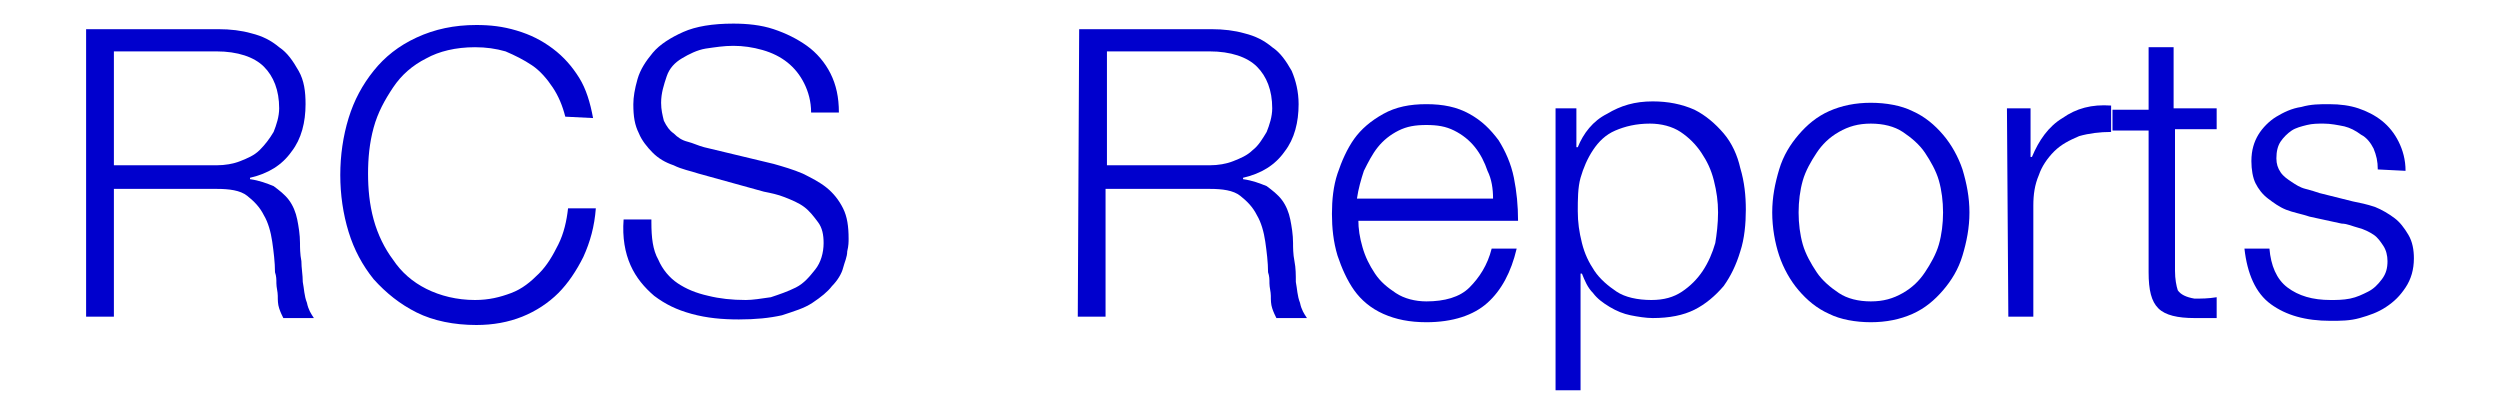
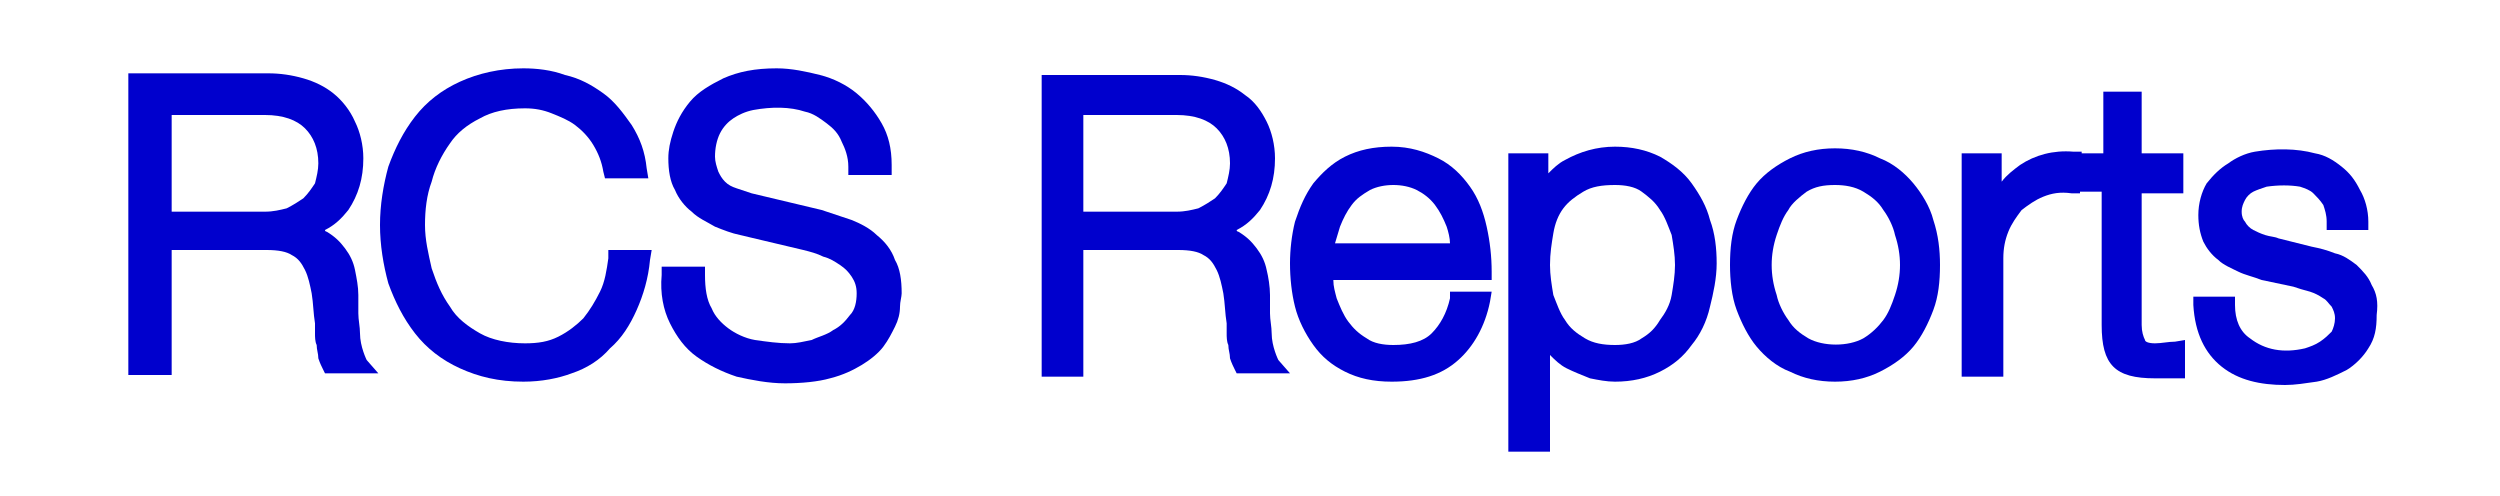
- <svg xmlns="http://www.w3.org/2000/svg" version="1.1" id="Layer_1" x="0px" y="0px" viewBox="0 0 180 29.7" style="enable-background:new 0 0 180 29.7;" xml:space="preserve">
+ <svg xmlns="http://www.w3.org/2000/svg" version="1.1" id="Layer_2" x="0px" y="0px" viewBox="0 0 150 29.7" style="enable-background:new 0 0 150 29.7;" xml:space="preserve">
  <style type="text/css">
	.st0{fill:#0000CD;}
- 	.st1{display:none;fill:#0000CD;}
</style>
-   <g id="XMLID_2_">
-     <path id="XMLID_3_" class="st0" d="M6.2,2.1h9.5c0.9,0,1.7,0.1,2.4,0.3c0.8,0.2,1.4,0.5,2,1c0.6,0.4,1,1,1.4,1.7S22,6.6,22,7.5   c0,1.3-0.3,2.5-1,3.4c-0.7,1-1.7,1.6-3,1.9v0.1c0.7,0.1,1.2,0.3,1.7,0.5c0.4,0.3,0.8,0.6,1.1,1s0.5,0.9,0.6,1.4   c0.1,0.5,0.2,1.1,0.2,1.7c0,0.3,0,0.8,0.1,1.3c0,0.5,0.1,1,0.1,1.5c0.1,0.5,0.1,1,0.3,1.5c0.1,0.5,0.3,0.8,0.5,1.1h-2.2   c-0.1-0.2-0.2-0.4-0.3-0.7C20,21.9,20,21.6,20,21.3s-0.1-0.6-0.1-0.9s0-0.5-0.1-0.8c0-0.7-0.1-1.5-0.2-2.2S19.3,16,19,15.5   c-0.3-0.6-0.7-1-1.2-1.4s-1.3-0.5-2.2-0.5H8.2v9.2h-2C6.2,22.8,6.2,2.1,6.2,2.1z M8.2,11.9h7.4c0.6,0,1.2-0.1,1.7-0.3   c0.5-0.2,1-0.4,1.4-0.8s0.7-0.8,1-1.3c0.2-0.5,0.4-1.1,0.4-1.7c0-1.3-0.4-2.3-1.1-3s-1.9-1.1-3.4-1.1H8.2V11.9z" />
-     <path id="XMLID_6_" class="st0" d="M40.7,8.4c-0.2-0.8-0.5-1.5-0.9-2.1s-0.9-1.2-1.5-1.6s-1.2-0.7-1.9-1c-0.7-0.2-1.4-0.3-2.2-0.3   c-1.4,0-2.6,0.3-3.5,0.8c-1,0.5-1.8,1.2-2.4,2.1c-0.6,0.9-1.1,1.8-1.4,2.9s-0.4,2.2-0.4,3.3s0.1,2.2,0.4,3.3s0.8,2.1,1.4,2.9   c0.6,0.9,1.4,1.6,2.4,2.1s2.2,0.8,3.5,0.8c1,0,1.8-0.2,2.6-0.5s1.4-0.8,2-1.4s1-1.3,1.4-2.1c0.4-0.8,0.6-1.7,0.7-2.6h2   c-0.1,1.3-0.4,2.4-0.9,3.5c-0.5,1-1.1,1.9-1.8,2.6s-1.6,1.3-2.6,1.7c-1,0.4-2.1,0.6-3.3,0.6c-1.6,0-3.1-0.3-4.3-0.9   c-1.2-0.6-2.2-1.4-3.1-2.4c-0.8-1-1.4-2.1-1.8-3.4s-0.6-2.7-0.6-4.1s0.2-2.8,0.6-4.1s1-2.4,1.8-3.4s1.8-1.8,3.1-2.4   c1.3-0.6,2.7-0.9,4.3-0.9c1,0,1.9,0.1,2.9,0.4s1.8,0.7,2.6,1.3s1.4,1.3,1.9,2.1c0.5,0.8,0.8,1.8,1,2.9L40.7,8.4L40.7,8.4L40.7,8.4z   " />
-     <path id="XMLID_8_" class="st0" d="M46.9,16c0,1.1,0.1,2,0.5,2.7c0.3,0.7,0.8,1.3,1.4,1.7s1.3,0.7,2.2,0.9c0.8,0.2,1.7,0.3,2.7,0.3   c0.5,0,1.1-0.1,1.8-0.2c0.6-0.2,1.2-0.4,1.8-0.7c0.6-0.3,1-0.8,1.4-1.3s0.6-1.2,0.6-1.9c0-0.6-0.1-1.1-0.4-1.5   c-0.3-0.4-0.6-0.8-1-1.1c-0.4-0.3-0.9-0.5-1.4-0.7s-1-0.3-1.5-0.4l-4.7-1.3c-0.6-0.2-1.2-0.3-1.8-0.6c-0.6-0.2-1.1-0.5-1.5-0.9   s-0.8-0.9-1-1.4c-0.3-0.6-0.4-1.2-0.4-2.1c0-0.5,0.1-1.1,0.3-1.8s0.6-1.3,1.1-1.9s1.3-1.1,2.2-1.5s2.1-0.6,3.6-0.6   c1,0,2,0.1,2.9,0.4s1.7,0.7,2.4,1.2s1.3,1.2,1.7,2s0.6,1.7,0.6,2.8h-2c0-0.8-0.2-1.5-0.5-2.1s-0.7-1.1-1.2-1.5s-1.1-0.7-1.8-0.9   s-1.4-0.3-2.1-0.3s-1.3,0.1-2,0.2c-0.6,0.1-1.2,0.4-1.7,0.7S48.2,4.9,48,5.5c-0.2,0.6-0.4,1.2-0.4,1.9c0,0.5,0.1,0.9,0.2,1.3   c0.2,0.4,0.4,0.7,0.7,0.9c0.3,0.3,0.6,0.5,1,0.6s0.8,0.3,1.2,0.4l5,1.2c0.7,0.2,1.4,0.4,2.1,0.7c0.6,0.3,1.2,0.6,1.7,1   s0.9,0.9,1.2,1.5s0.4,1.3,0.4,2.2c0,0.2,0,0.5-0.1,0.9c0,0.4-0.2,0.8-0.3,1.2c-0.1,0.4-0.4,0.9-0.8,1.3c-0.3,0.4-0.8,0.8-1.4,1.2   c-0.6,0.4-1.3,0.6-2.2,0.9c-0.9,0.2-1.9,0.3-3.1,0.3s-2.3-0.1-3.4-0.4s-1.9-0.7-2.7-1.3c-0.7-0.6-1.3-1.3-1.7-2.2s-0.6-2-0.5-3.3h2   V16L46.9,16z" />
-     <path id="XMLID_10_" class="st1" d="M72,2.1h1.8V5H72V2.1z M72,7.8h1.8v15H72V7.8z" />
-     <path id="XMLID_13_" class="st0" d="M77.7,2.1h9.5c0.9,0,1.7,0.1,2.4,0.3c0.8,0.2,1.4,0.5,2,1c0.6,0.4,1,1,1.4,1.7   c0.3,0.7,0.5,1.5,0.5,2.4c0,1.3-0.3,2.5-1,3.4c-0.7,1-1.7,1.6-3,1.9v0.1c0.7,0.1,1.2,0.3,1.7,0.5c0.4,0.3,0.8,0.6,1.1,1   s0.5,0.9,0.6,1.4c0.1,0.5,0.2,1.1,0.2,1.7c0,0.3,0,0.8,0.1,1.3s0.1,1,0.1,1.5c0.1,0.5,0.1,1,0.3,1.5c0.1,0.5,0.3,0.8,0.5,1.1h-2.2   c-0.1-0.2-0.2-0.4-0.3-0.7c-0.1-0.3-0.1-0.6-0.1-0.9s-0.1-0.6-0.1-0.9s0-0.5-0.1-0.8c0-0.7-0.1-1.5-0.2-2.2s-0.3-1.4-0.6-1.9   c-0.3-0.6-0.7-1-1.2-1.4s-1.3-0.5-2.2-0.5h-7.5v9.2h-2L77.7,2.1L77.7,2.1z M79.7,11.9h7.4c0.6,0,1.2-0.1,1.7-0.3   c0.5-0.2,1-0.4,1.4-0.8c0.4-0.3,0.7-0.8,1-1.3c0.2-0.5,0.4-1.1,0.4-1.7c0-1.3-0.4-2.3-1.1-3s-1.9-1.1-3.4-1.1h-7.4V11.9z" />
-     <path id="XMLID_16_" class="st0" d="M97.8,15.8c0,0.7,0.1,1.3,0.3,2c0.2,0.7,0.5,1.3,0.9,1.9s0.9,1,1.5,1.4s1.4,0.6,2.2,0.6   c1.3,0,2.4-0.3,3.1-1s1.3-1.6,1.6-2.8h1.8c-0.4,1.7-1.1,3-2.1,3.9s-2.5,1.4-4.4,1.4c-1.2,0-2.2-0.2-3.1-0.6s-1.6-1-2.1-1.7   s-0.9-1.6-1.2-2.5c-0.3-1-0.4-2-0.4-3s0.1-2,0.4-2.9s0.7-1.8,1.2-2.5s1.2-1.3,2.1-1.8s1.9-0.7,3.1-0.7s2.2,0.2,3.1,0.7   s1.5,1.1,2.1,1.9c0.5,0.8,0.9,1.7,1.1,2.7s0.3,2,0.3,3.1H97.8V15.8z M107.5,14.3c0-0.7-0.1-1.4-0.4-2c-0.2-0.6-0.5-1.2-0.9-1.7   s-0.9-0.9-1.5-1.2c-0.6-0.3-1.2-0.4-2-0.4s-1.4,0.1-2,0.4s-1.1,0.7-1.5,1.2s-0.7,1.1-1,1.7c-0.2,0.6-0.4,1.3-0.5,2H107.5z" />
-     <path id="XMLID_19_" class="st0" d="M111.8,7.8h1.7v2.8h0.1c0.4-1,1.1-1.9,2.1-2.4c1-0.6,2-0.9,3.3-0.9c1.1,0,2.1,0.2,3,0.6   c0.8,0.4,1.5,1,2.1,1.7s1,1.6,1.2,2.5c0.3,1,0.4,2,0.4,3s-0.1,2.1-0.4,3c-0.3,1-0.7,1.8-1.2,2.5c-0.6,0.7-1.3,1.3-2.1,1.7   c-0.8,0.4-1.8,0.6-3,0.6c-0.5,0-1.1-0.1-1.6-0.2s-1-0.3-1.5-0.6c-0.5-0.3-0.9-0.6-1.2-1c-0.4-0.4-0.6-0.9-0.8-1.4h-0.1v8.4H112V7.8   H111.8L111.8,7.8z M123.7,15.3c0-0.8-0.1-1.5-0.3-2.3c-0.2-0.8-0.5-1.4-0.9-2s-0.9-1.1-1.5-1.5s-1.4-0.6-2.2-0.6   c-1,0-1.8,0.2-2.5,0.5s-1.2,0.8-1.6,1.4s-0.7,1.3-0.9,2c-0.2,0.7-0.2,1.6-0.2,2.4s0.1,1.5,0.3,2.3s0.5,1.4,0.9,2s1,1.1,1.6,1.5   s1.5,0.6,2.5,0.6c0.9,0,1.6-0.2,2.2-0.6s1.1-0.9,1.5-1.5s0.7-1.3,0.9-2C123.6,16.9,123.7,16.1,123.7,15.3z" />
-     <path id="XMLID_22_" class="st0" d="M134.7,7.4c1.1,0,2.2,0.2,3,0.6c0.9,0.4,1.6,1,2.2,1.7s1.1,1.6,1.4,2.5c0.3,1,0.5,2,0.5,3.1   s-0.2,2.1-0.5,3.1s-0.8,1.8-1.4,2.5c-0.6,0.7-1.3,1.3-2.2,1.7s-1.9,0.6-3,0.6s-2.2-0.2-3-0.6c-0.9-0.4-1.6-1-2.2-1.7   s-1.1-1.6-1.4-2.5c-0.3-0.9-0.5-2-0.5-3.1s0.2-2.1,0.5-3.1s0.8-1.8,1.4-2.5s1.3-1.3,2.2-1.7C132.6,7.6,133.6,7.4,134.7,7.4z    M134.7,8.9c-0.9,0-1.6,0.2-2.3,0.6s-1.2,0.9-1.6,1.5s-0.8,1.3-1,2s-0.3,1.5-0.3,2.3c0,0.8,0.1,1.6,0.3,2.3c0.2,0.7,0.6,1.4,1,2   s1,1.1,1.6,1.5s1.4,0.6,2.3,0.6c0.9,0,1.6-0.2,2.3-0.6s1.2-0.9,1.6-1.5s0.8-1.3,1-2s0.3-1.5,0.3-2.3c0-0.8-0.1-1.6-0.3-2.3   c-0.2-0.7-0.6-1.4-1-2s-1-1.1-1.6-1.5S135.6,8.9,134.7,8.9z" />
-     <path id="XMLID_25_" class="st0" d="M144.5,7.8h1.7v3.5h0.1c0.5-1.2,1.2-2.2,2.2-2.8c1-0.7,2.1-1,3.5-0.9v1.9   c-0.8,0-1.6,0.1-2.3,0.3c-0.7,0.3-1.3,0.6-1.8,1.1s-0.9,1.1-1.1,1.7c-0.3,0.7-0.4,1.4-0.4,2.2v8h-1.8L144.5,7.8L144.5,7.8z" />
-     <path id="XMLID_27_" class="st0" d="M156.6,7.8h3v1.5h-3v10.2c0,0.6,0.1,1.1,0.2,1.4c0.2,0.3,0.6,0.5,1.2,0.6c0.5,0,1,0,1.6-0.1   v1.5c-0.3,0-0.5,0-0.8,0s-0.5,0-0.8,0c-1.2,0-2.1-0.2-2.6-0.7s-0.7-1.3-0.7-2.6V9.4h-2.6V7.9h2.6V3.4h1.8v4.4H156.6L156.6,7.8z" />
-     <path id="XMLID_29_" class="st0" d="M171.2,12.2c0-0.6-0.1-1-0.3-1.5c-0.2-0.4-0.5-0.8-0.9-1c-0.4-0.3-0.8-0.5-1.2-0.6   c-0.5-0.1-1-0.2-1.5-0.2c-0.4,0-0.8,0-1.2,0.1s-0.8,0.2-1.1,0.4c-0.3,0.2-0.6,0.5-0.8,0.8s-0.3,0.7-0.3,1.2c0,0.4,0.1,0.7,0.3,1   s0.5,0.5,0.8,0.7s0.6,0.4,1,0.5s0.7,0.2,1,0.3l2.4,0.6c0.5,0.1,1,0.2,1.6,0.4c0.5,0.2,1,0.5,1.4,0.8s0.7,0.7,1,1.2s0.4,1.1,0.4,1.7   c0,0.8-0.2,1.5-0.6,2.1s-0.8,1-1.4,1.4c-0.6,0.4-1.2,0.6-1.9,0.8c-0.7,0.2-1.4,0.2-2.1,0.2c-1.8,0-3.2-0.4-4.3-1.2   c-1.1-0.8-1.7-2.2-1.9-4h1.8c0.1,1.2,0.5,2.2,1.3,2.8c0.8,0.6,1.8,0.9,3.1,0.9c0.4,0,0.9,0,1.4-0.1s0.9-0.3,1.3-0.5   c0.4-0.2,0.7-0.5,1-0.9s0.4-0.8,0.4-1.3c0-0.4-0.1-0.8-0.3-1.1c-0.2-0.3-0.4-0.6-0.7-0.8c-0.3-0.2-0.7-0.4-1.1-0.5   s-0.8-0.3-1.2-0.3l-2.3-0.5c-0.6-0.2-1.2-0.3-1.7-0.5s-0.9-0.5-1.3-0.8s-0.7-0.7-0.9-1.1s-0.3-1-0.3-1.6c0-0.8,0.2-1.4,0.5-1.9   s0.8-1,1.3-1.3s1.1-0.6,1.8-0.7c0.7-0.2,1.3-0.2,2-0.2c0.8,0,1.5,0.1,2.1,0.3c0.6,0.2,1.2,0.5,1.7,0.9s0.9,0.9,1.2,1.5   s0.5,1.3,0.5,2.1L171.2,12.2L171.2,12.2z" />
+   <g>
+     <path class="st0" d="M21.8,21.1c-0.1-0.3-0.2-0.7-0.2-1.1c0-0.4-0.1-0.8-0.1-1.2c0-0.4,0-0.8,0-1.1c0-0.5-0.1-1-0.2-1.5   c-0.1-0.5-0.3-0.9-0.6-1.3c-0.3-0.4-0.6-0.7-1.1-1c0,0-0.1,0-0.1-0.1c0.6-0.3,1-0.7,1.4-1.2c0.6-0.9,0.9-1.9,0.9-3.1   c0-0.8-0.2-1.6-0.5-2.2C21,6.6,20.5,6,20,5.6c-0.5-0.4-1.1-0.7-1.8-0.9c-0.7-0.2-1.4-0.3-2.1-0.3H7.7v18.1h2.6V15l5.7,0   c0.7,0,1.2,0.1,1.5,0.3c0.4,0.2,0.6,0.5,0.8,0.9c0.2,0.4,0.3,0.9,0.4,1.4c0.1,0.6,0.1,1.2,0.2,1.8c0,0.2,0,0.4,0,0.6   c0,0.2,0,0.5,0.1,0.7c0,0.3,0.1,0.5,0.1,0.8c0.1,0.3,0.2,0.5,0.3,0.7l0.1,0.2h3.2l-0.7-0.8C22,21.6,21.9,21.4,21.8,21.1z M10.3,6.9   h5.6c1.1,0,1.9,0.3,2.4,0.8c0.5,0.5,0.8,1.2,0.8,2.1c0,0.4-0.1,0.8-0.2,1.2c-0.2,0.3-0.4,0.6-0.7,0.9c-0.3,0.2-0.6,0.4-1,0.6   c-0.4,0.1-0.8,0.2-1.3,0.2h-5.6V6.9z" />
+     <path class="st0" d="M36.5,15.5c-0.1,0.7-0.2,1.4-0.5,2c-0.3,0.6-0.6,1.1-1,1.6c-0.4,0.4-0.9,0.8-1.5,1.1c-0.6,0.3-1.2,0.4-2,0.4   c-1,0-2-0.2-2.7-0.6c-0.7-0.4-1.4-0.9-1.8-1.6c-0.5-0.7-0.8-1.4-1.1-2.3c-0.2-0.9-0.4-1.7-0.4-2.6c0-0.9,0.1-1.8,0.4-2.6   c0.2-0.8,0.6-1.6,1.1-2.3C27.4,8,28,7.5,28.8,7.1c0.7-0.4,1.6-0.6,2.7-0.6c0.6,0,1.1,0.1,1.6,0.3c0.5,0.2,1,0.4,1.4,0.7   c0.4,0.3,0.8,0.7,1.1,1.2c0.3,0.5,0.5,1,0.6,1.6l0.1,0.4h2.6l-0.1-0.6c-0.1-1-0.4-1.8-0.9-2.6c-0.5-0.7-1-1.4-1.7-1.9   c-0.7-0.5-1.4-0.9-2.3-1.1c-0.8-0.3-1.7-0.4-2.5-0.4c-1.4,0-2.7,0.3-3.8,0.8c-1.1,0.5-2,1.2-2.7,2.1c-0.7,0.9-1.2,1.9-1.6,3   c-0.3,1.1-0.5,2.3-0.5,3.5c0,1.2,0.2,2.4,0.5,3.5c0.4,1.1,0.9,2.1,1.6,3c0.7,0.9,1.6,1.6,2.7,2.1c1.1,0.5,2.3,0.8,3.8,0.8   c1.1,0,2.1-0.2,2.9-0.5c0.9-0.3,1.7-0.8,2.3-1.5c0.7-0.6,1.2-1.4,1.6-2.3c0.4-0.9,0.7-1.9,0.8-3l0.1-0.6h-2.6L36.5,15.5z" />
+     <path class="st0" d="M52.6,14.1c-0.4-0.4-1-0.7-1.5-0.9c-0.6-0.2-1.2-0.4-1.8-0.6l-4.2-1c-0.3-0.1-0.6-0.2-0.9-0.3   c-0.3-0.1-0.5-0.2-0.7-0.4c-0.2-0.2-0.3-0.4-0.4-0.6C43,10,42.9,9.7,42.9,9.4c0-0.5,0.1-1,0.3-1.4c0.2-0.4,0.5-0.7,0.8-0.9   c0.3-0.2,0.7-0.4,1.2-0.5c1.1-0.2,2.2-0.2,3.1,0.1c0.5,0.1,0.9,0.4,1.3,0.7C50,7.7,50.3,8,50.5,8.5c0.2,0.4,0.4,0.9,0.4,1.5l0,0.5   h2.6V9.9c0-1-0.2-1.8-0.6-2.5c-0.4-0.7-0.9-1.3-1.5-1.8c-0.6-0.5-1.4-0.9-2.2-1.1c-0.8-0.2-1.7-0.4-2.6-0.4c-1.3,0-2.3,0.2-3.2,0.6   c-0.8,0.4-1.5,0.8-2,1.4c-0.5,0.6-0.8,1.2-1,1.8c-0.2,0.6-0.3,1.1-0.3,1.6c0,0.7,0.1,1.4,0.4,1.9c0.2,0.5,0.6,1,1,1.3   c0.4,0.4,0.9,0.6,1.4,0.9c0.5,0.2,1,0.4,1.5,0.5l3.8,0.9c0.4,0.1,0.8,0.2,1.2,0.4c0.4,0.1,0.7,0.3,1,0.5c0.3,0.2,0.5,0.4,0.7,0.7   c0.2,0.3,0.3,0.6,0.3,1c0,0.5-0.1,1-0.4,1.3c-0.3,0.4-0.6,0.7-1,0.9c-0.4,0.3-0.9,0.4-1.3,0.6c-0.5,0.1-0.9,0.2-1.3,0.2   c-0.7,0-1.4-0.1-2.1-0.2c-0.6-0.1-1.2-0.4-1.6-0.7c-0.4-0.3-0.8-0.7-1-1.2c-0.3-0.5-0.4-1.2-0.4-2l0-0.5h-2.6l0,0.5   c-0.1,1.1,0.1,2.1,0.5,2.9c0.4,0.8,0.9,1.5,1.6,2c0.7,0.5,1.5,0.9,2.4,1.2c0.9,0.2,1.9,0.4,2.9,0.4c1,0,2-0.1,2.7-0.3   c0.8-0.2,1.4-0.5,1.9-0.8c0.5-0.3,1-0.7,1.3-1.1c0.3-0.4,0.5-0.8,0.7-1.2c0.2-0.4,0.3-0.8,0.3-1.2c0-0.3,0.1-0.6,0.1-0.8   c0-0.8-0.1-1.5-0.4-2C53.5,15,53.1,14.5,52.6,14.1z" />
+     <path class="st0" d="M76.5,21.1c-0.1-0.3-0.2-0.7-0.2-1.1c0-0.4-0.1-0.8-0.1-1.2c0-0.4,0-0.8,0-1.1c0-0.5-0.1-1.1-0.2-1.5   c-0.1-0.5-0.3-0.9-0.6-1.3c-0.3-0.4-0.6-0.7-1.1-1c0,0-0.1,0-0.1-0.1c0.6-0.3,1-0.7,1.4-1.2c0.6-0.9,0.9-1.9,0.9-3.1   c0-0.8-0.2-1.6-0.5-2.2c-0.3-0.6-0.7-1.2-1.3-1.6c-0.5-0.4-1.1-0.7-1.8-0.9c-0.7-0.2-1.4-0.3-2.1-0.3h-8.3v18.1H65V15l5.7,0   c0.7,0,1.2,0.1,1.5,0.3c0.4,0.2,0.6,0.5,0.8,0.9c0.2,0.4,0.3,0.9,0.4,1.4c0.1,0.6,0.1,1.2,0.2,1.8c0,0.2,0,0.4,0,0.6   c0,0.2,0,0.5,0.1,0.7c0,0.3,0.1,0.5,0.1,0.8c0.1,0.3,0.2,0.5,0.3,0.7l0.1,0.2h3.2l-0.7-0.8C76.7,21.6,76.6,21.4,76.5,21.1z M65,6.9   h5.6c1.1,0,1.9,0.3,2.4,0.8c0.5,0.5,0.8,1.2,0.8,2.1c0,0.4-0.1,0.8-0.2,1.2c-0.2,0.3-0.4,0.6-0.7,0.9c-0.3,0.2-0.6,0.4-1,0.6   c-0.4,0.1-0.8,0.2-1.3,0.2H65V6.9z" />
+     <path class="st0" d="M87,17.9c-0.2,0.9-0.6,1.6-1.1,2.1c-0.5,0.5-1.3,0.7-2.3,0.7c-0.6,0-1.2-0.1-1.6-0.4c-0.5-0.3-0.8-0.6-1.1-1   c-0.3-0.4-0.5-0.9-0.7-1.4c-0.1-0.4-0.2-0.7-0.2-1.1h9.5l0-0.5c0-0.9-0.1-1.8-0.3-2.7c-0.2-0.9-0.5-1.7-1-2.4   c-0.5-0.7-1.1-1.3-1.9-1.7c-0.8-0.4-1.7-0.7-2.8-0.7c-1.1,0-2,0.2-2.8,0.6c-0.8,0.4-1.4,1-1.9,1.6c-0.5,0.7-0.8,1.4-1.1,2.3   c-0.2,0.8-0.3,1.7-0.3,2.5c0,0.9,0.1,1.8,0.3,2.6c0.2,0.8,0.6,1.6,1.1,2.3c0.5,0.7,1.1,1.2,1.9,1.6c0.8,0.4,1.7,0.6,2.8,0.6   c1.7,0,3-0.4,4-1.3c0.9-0.8,1.6-2,1.9-3.5l0.1-0.6h-2.5L87,17.9z M80.1,14.6c0.1-0.3,0.2-0.7,0.3-1c0.2-0.5,0.4-0.9,0.7-1.3   c0.3-0.4,0.6-0.6,1.1-0.9c0.8-0.4,2-0.4,2.8,0c0.4,0.2,0.8,0.5,1.1,0.9c0.3,0.4,0.5,0.8,0.7,1.3c0.1,0.3,0.2,0.7,0.2,1H80.1z" />
+     <path class="st0" d="M101.5,11L101.5,11c-0.5-0.7-1.2-1.2-1.9-1.6c-0.8-0.4-1.7-0.6-2.7-0.6c-1.1,0-2.1,0.3-3,0.8   c-0.4,0.2-0.7,0.5-1,0.8V9.2h-2.4v17.9h2.5v-5.8c0.3,0.3,0.6,0.6,1,0.8c0.4,0.2,0.9,0.4,1.4,0.6c0.5,0.1,1,0.2,1.5,0.2   c1,0,1.9-0.2,2.7-0.6c0.8-0.4,1.4-0.9,1.9-1.6c0.5-0.6,0.9-1.4,1.1-2.3c0.2-0.8,0.4-1.7,0.4-2.6c0-0.9-0.1-1.8-0.4-2.6   C102.4,12.4,102,11.7,101.5,11z M98.5,20.3c-0.4,0.3-1,0.4-1.6,0.4c-0.7,0-1.3-0.1-1.8-0.4c-0.5-0.3-0.9-0.6-1.2-1.1   c-0.3-0.4-0.5-1-0.7-1.5c-0.1-0.6-0.2-1.2-0.2-1.8c0-0.7,0.1-1.3,0.2-1.9c0.1-0.6,0.3-1.1,0.6-1.5c0.3-0.4,0.7-0.7,1.2-1   c0.5-0.3,1.1-0.4,1.9-0.4c0.6,0,1.2,0.1,1.6,0.4c0.4,0.3,0.8,0.6,1.1,1.1c0.3,0.4,0.5,1,0.7,1.5c0.1,0.6,0.2,1.2,0.2,1.8   c0,0.6-0.1,1.2-0.2,1.8c-0.1,0.6-0.4,1.1-0.7,1.5C99.3,19.7,99,20,98.5,20.3z" />
+     <path class="st0" d="M114.8,11c-0.5-0.6-1.2-1.2-2-1.5c-0.8-0.4-1.7-0.6-2.7-0.6s-1.9,0.2-2.7,0.6c-0.8,0.4-1.5,0.9-2,1.5   c-0.5,0.6-0.9,1.4-1.2,2.2c-0.3,0.8-0.4,1.7-0.4,2.7c0,0.9,0.1,1.9,0.4,2.7c0.3,0.8,0.7,1.6,1.2,2.2c0.5,0.6,1.2,1.2,2,1.5   c0.8,0.4,1.7,0.6,2.7,0.6s1.9-0.2,2.7-0.6c0.8-0.4,1.5-0.9,2-1.5c0.5-0.6,0.9-1.4,1.2-2.2c0.3-0.8,0.4-1.7,0.4-2.7   c0-0.9-0.1-1.8-0.4-2.7C115.8,12.4,115.3,11.6,114.8,11z M108.4,11.5c0.5-0.3,1-0.4,1.7-0.4c0.6,0,1.2,0.1,1.7,0.4   c0.5,0.3,0.9,0.6,1.2,1.1c0.3,0.4,0.6,1,0.7,1.5c0.2,0.6,0.3,1.2,0.3,1.8c0,0.6-0.1,1.2-0.3,1.8c-0.2,0.6-0.4,1.1-0.7,1.5   c-0.3,0.4-0.7,0.8-1.2,1.1c-0.9,0.5-2.4,0.5-3.3,0c-0.5-0.3-0.9-0.6-1.2-1.1c-0.3-0.4-0.6-1-0.7-1.5c-0.2-0.6-0.3-1.2-0.3-1.8   c0-0.6,0.1-1.2,0.3-1.8c0.2-0.6,0.4-1.1,0.7-1.5C107.5,12.2,108,11.8,108.4,11.5z" />
+     <path class="st0" d="M128.7,5.5h-2.5v3.7h-1.3V9.1l-0.5,0c-1.2-0.1-2.3,0.2-3.2,0.8c-0.4,0.3-0.8,0.6-1.1,1V9.2h-2.4v13.4h2.5v-7.1   c0-0.6,0.1-1.1,0.3-1.6c0.2-0.5,0.5-0.9,0.8-1.3c0.4-0.3,0.8-0.6,1.3-0.8c0.5-0.2,1-0.3,1.7-0.2l0.5,0v-0.1h1.3v8   c0,1.2,0.2,2,0.7,2.5c0.5,0.5,1.3,0.7,2.5,0.7c0.2,0,0.5,0,0.7,0c0.2,0,0.4,0,0.6,0h0.5v-2.3l-0.6,0.1c-0.4,0-0.8,0.1-1.2,0.1   c-0.4,0-0.6-0.1-0.6-0.2c-0.1-0.2-0.2-0.5-0.2-0.9v-7.9h2.5V9.2h-2.5V5.5z" />
+     <path class="st0" d="M142.3,17.1c-0.2-0.5-0.5-0.8-0.9-1.2c-0.4-0.3-0.8-0.6-1.3-0.7c-0.5-0.2-0.9-0.3-1.4-0.4l-2-0.5   c-0.2-0.1-0.5-0.1-0.8-0.2c-0.3-0.1-0.5-0.2-0.7-0.3c-0.2-0.1-0.4-0.3-0.5-0.5c-0.1-0.1-0.2-0.3-0.2-0.6c0-0.3,0.1-0.5,0.2-0.7   c0.1-0.2,0.3-0.4,0.5-0.5c0.2-0.1,0.5-0.2,0.8-0.3c0.7-0.1,1.4-0.1,2,0c0.3,0.1,0.6,0.2,0.8,0.4c0.2,0.2,0.4,0.4,0.6,0.7   c0.1,0.3,0.2,0.6,0.2,1l0,0.5h2.5l0-0.5c0-0.7-0.2-1.4-0.5-1.9c-0.3-0.6-0.6-1-1.1-1.4c-0.5-0.4-1-0.7-1.6-0.8   c-1.1-0.3-2.4-0.3-3.6-0.1c-0.6,0.1-1.2,0.4-1.6,0.7c-0.5,0.3-0.9,0.7-1.3,1.2c-0.3,0.5-0.5,1.2-0.5,1.9c0,0.6,0.1,1.1,0.3,1.6   c0.2,0.4,0.5,0.8,0.9,1.1c0.3,0.3,0.8,0.5,1.2,0.7c0.4,0.2,0.9,0.3,1.4,0.5l1.9,0.4c0.3,0.1,0.6,0.2,1,0.3c0.3,0.1,0.5,0.2,0.8,0.4   c0.2,0.1,0.3,0.3,0.5,0.5c0.1,0.2,0.2,0.4,0.2,0.7c0,0.3-0.1,0.6-0.2,0.8c-0.2,0.2-0.4,0.4-0.7,0.6c-0.3,0.2-0.6,0.3-0.9,0.4   c-1.3,0.3-2.4,0.1-3.3-0.6c-0.6-0.4-0.9-1.1-0.9-2l0-0.5h-2.5l0,0.5c0.1,1.7,0.7,2.9,1.7,3.7c1,0.8,2.3,1.1,3.8,1.1   c0.6,0,1.2-0.1,1.9-0.2c0.6-0.1,1.2-0.4,1.8-0.7c0.5-0.3,1-0.8,1.3-1.3c0.4-0.6,0.5-1.2,0.5-2C142.7,18.1,142.6,17.6,142.3,17.1z" />
  </g>
</svg>
